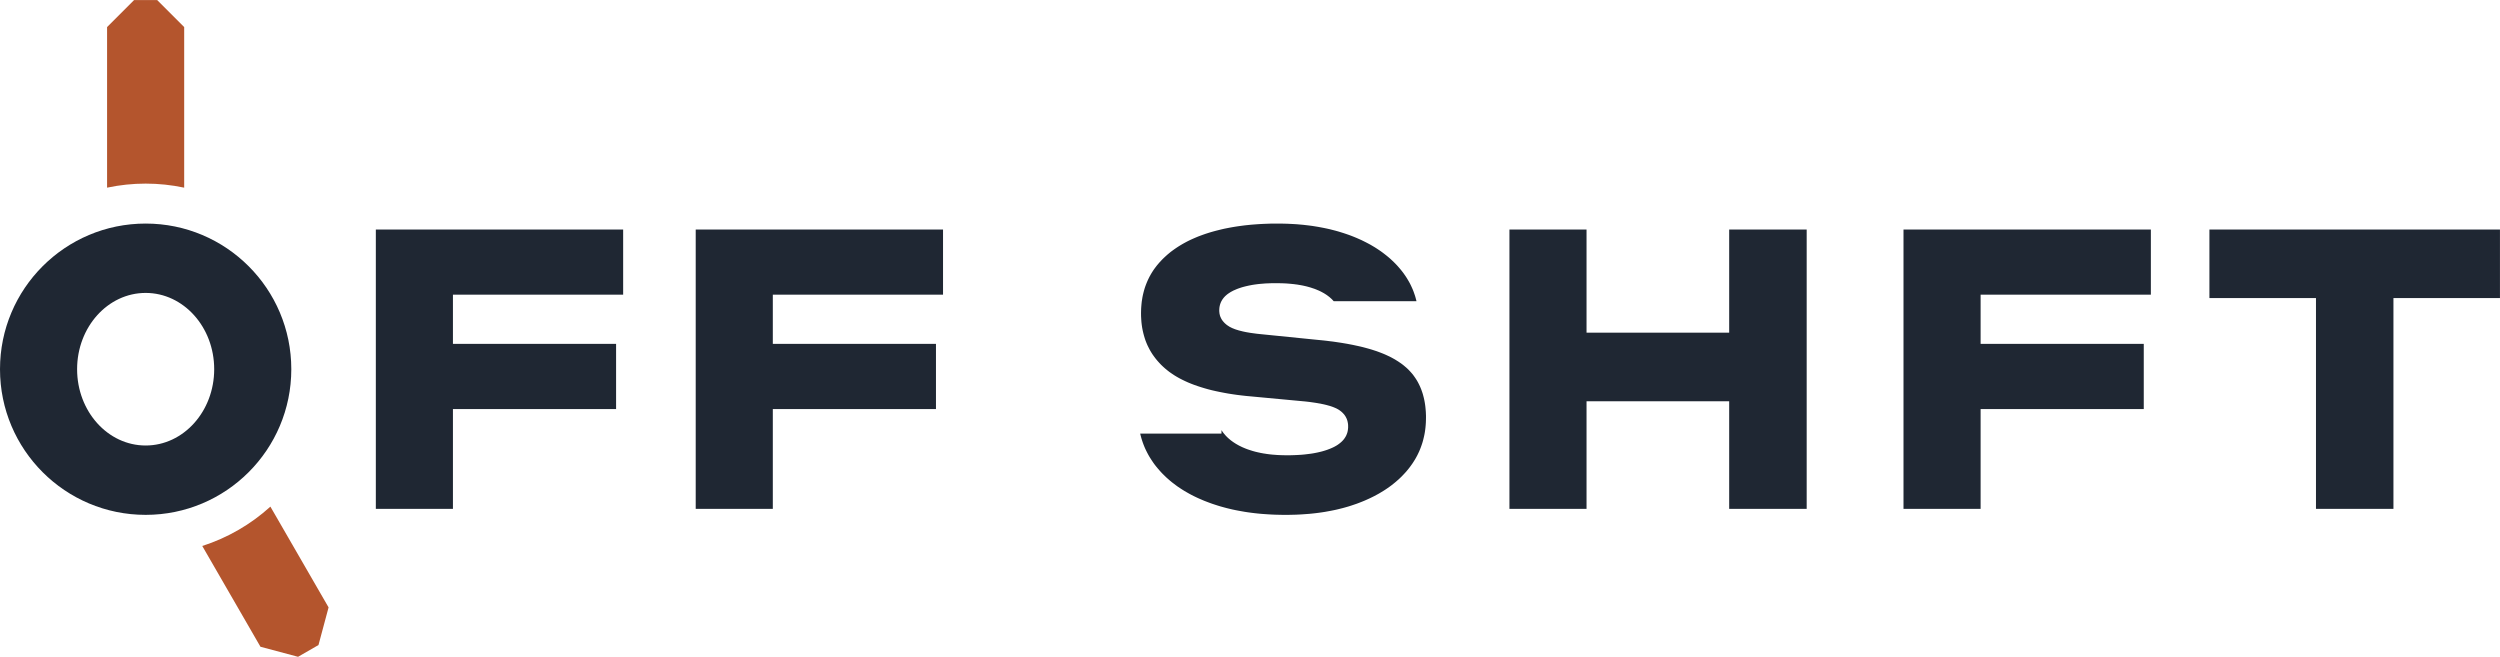
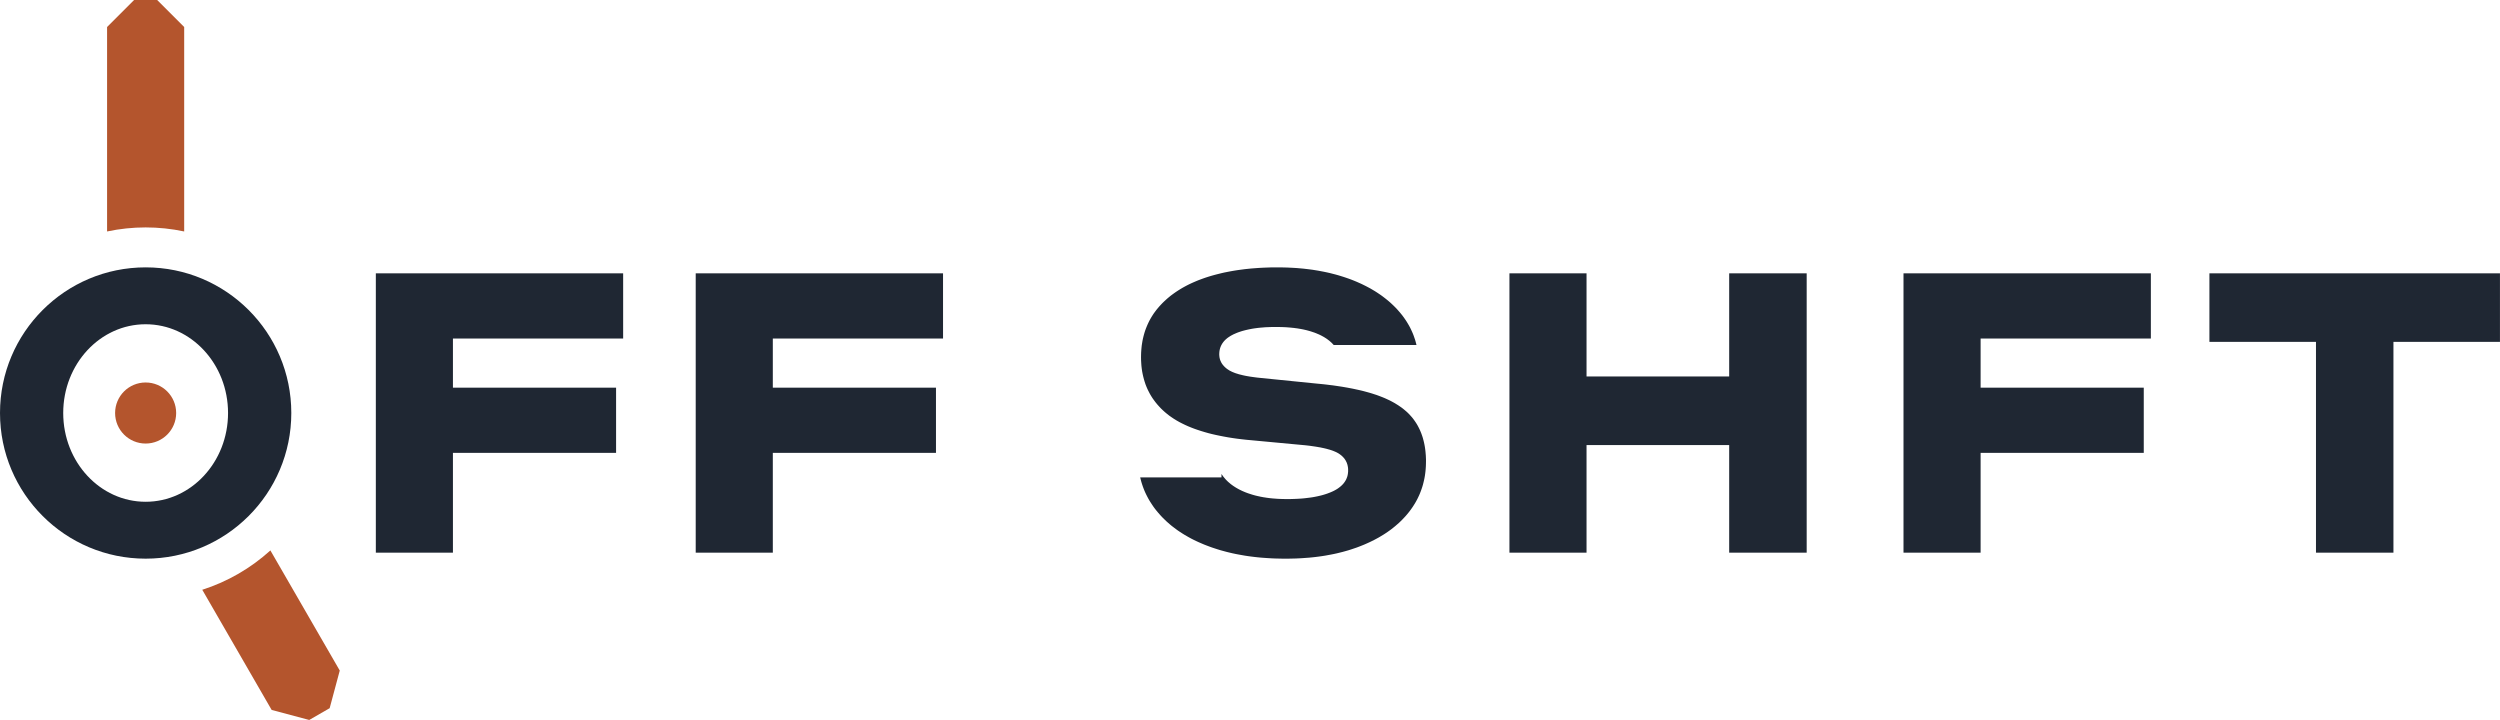
- <svg xmlns="http://www.w3.org/2000/svg" width="62.64mm" height="16.46mm" viewBox="0 0 62.641 16.456">
-   <g transform="translate(3.649 9.249)">
-     <path fill="#1F2733" fill-rule="evenodd" d="M-3.649 0 a3.649 3.649 0 1 0 7.299 0 a3.649 3.649 0 1 0 -7.299 0 Z M-1.717 0 a1.717 1.911 0 1 0 3.435 0 a1.717 1.911 0 1 0 -3.435 0 Z" />
-     <path fill="#B4552D" d="M-0.966 -4.549 L-0.966 -8.573 L-0.29 -9.249 L0.29 -9.249 L0.966 -8.573 L0.966 -4.549 A4.65 4.65 0 0 0 -0.966 -4.549 Z M3.126 3.443 L4.584 5.968 L4.331 6.911 L3.819 7.206 L2.877 6.954 L1.419 4.429 A4.65 4.65 0 0 0 3.126 3.443 Z" />
+ <svg xmlns="http://www.w3.org/2000/svg" width="62.64mm" height="18.04mm" viewBox="0 0 62.641 18.039">
+   <g transform="translate(3.649 10.348)">
+     <path fill="#1F2733" fill-rule="evenodd" d="M-3.649 0 a3.649 3.649 0 1 0 7.299 0 a3.649 3.649 0 1 0 -7.299 0 Z M-2.065 0 a2.065 2.224 0 1 0 4.13 0 a2.065 2.224 0 1 0 -4.13 0 Z" />
+     <path fill="#B4552D" d="M-0.966 -4.549 L-0.966 -9.672 L-0.29 -10.348 L0.29 -10.348 L0.966 -9.672 L0.966 -4.549 A4.65 4.65 0 0 0 -0.966 -4.549 Z M3.126 3.443 L4.864 6.453 L4.611 7.396 L4.099 7.691 L3.157 7.439 L1.419 4.429 A4.65 4.65 0 0 0 3.126 3.443 Z" />
+     <path fill="#B4552D" d="M-0.765 0 a0.765 0.765 0 1 0 1.53 0 a0.765 0.765 0 1 0 -1.53 0 Z" />
    <path fill="#1F2733" fill-rule="evenodd" d="M11.965 -1.867 L7.7 -1.867 L7.7 -0.635 L11.788 -0.635 L11.788 0.999 L7.7 0.999 L7.7 3.5 L5.768 3.5 L5.768 -3.5 L11.965 -3.5 Z M19.98 -1.867 L15.715 -1.867 L15.715 -0.635 L19.803 -0.635 L19.803 0.999 L15.715 0.999 L15.715 3.5 L13.783 3.5 L13.783 -3.5 L19.98 -3.5 Z M28.441 -3.649 L28.523 -3.647 L28.606 -3.645 L28.687 -3.641 L28.767 -3.637 L28.847 -3.632 L28.926 -3.625 L29.004 -3.618 L29.082 -3.609 L29.158 -3.6 L29.234 -3.59 L29.309 -3.578 L29.383 -3.566 L29.457 -3.552 L29.53 -3.538 L29.601 -3.523 L29.673 -3.507 L29.743 -3.489 L29.813 -3.471 L29.881 -3.452 L29.95 -3.431 L30.017 -3.41 L30.083 -3.388 L30.149 -3.365 L30.214 -3.341 L30.277 -3.316 L30.34 -3.29 L30.401 -3.263 L30.462 -3.236 L30.521 -3.207 L30.579 -3.178 L30.636 -3.148 L30.692 -3.118 L30.746 -3.086 L30.8 -3.054 L30.853 -3.02 L30.904 -2.986 L30.954 -2.952 L31.003 -2.916 L31.051 -2.879 L31.098 -2.842 L31.144 -2.804 L31.189 -2.765 L31.232 -2.725 L31.275 -2.684 L31.316 -2.643 L31.356 -2.601 L31.395 -2.557 L31.433 -2.513 L31.469 -2.469 L31.504 -2.424 L31.537 -2.378 L31.569 -2.332 L31.599 -2.286 L31.628 -2.238 L31.656 -2.19 L31.682 -2.142 L31.706 -2.093 L31.729 -2.043 L31.751 -1.993 L31.771 -1.942 L31.789 -1.89 L31.807 -1.838 L31.822 -1.786 L31.836 -1.733 L31.843 -1.704 L29.769 -1.704 L29.759 -1.715 L29.744 -1.731 L29.729 -1.747 L29.713 -1.763 L29.696 -1.778 L29.679 -1.793 L29.662 -1.808 L29.644 -1.822 L29.625 -1.836 L29.607 -1.85 L29.587 -1.864 L29.567 -1.877 L29.546 -1.89 L29.526 -1.903 L29.504 -1.915 L29.482 -1.927 L29.46 -1.939 L29.436 -1.951 L29.413 -1.962 L29.389 -1.973 L29.364 -1.983 L29.339 -1.994 L29.314 -2.004 L29.288 -2.014 L29.261 -2.023 L29.234 -2.032 L29.207 -2.041 L29.179 -2.05 L29.15 -2.058 L29.121 -2.066 L29.092 -2.074 L29.062 -2.081 L29.031 -2.088 L29 -2.095 L28.969 -2.101 L28.937 -2.107 L28.905 -2.112 L28.872 -2.118 L28.838 -2.123 L28.804 -2.127 L28.77 -2.132 L28.735 -2.135 L28.7 -2.139 L28.664 -2.142 L28.628 -2.145 L28.591 -2.148 L28.554 -2.15 L28.516 -2.152 L28.478 -2.153 L28.439 -2.154 L28.4 -2.155 L28.36 -2.156 L28.32 -2.156 L28.266 -2.156 L28.213 -2.155 L28.161 -2.153 L28.109 -2.151 L28.059 -2.149 L28.01 -2.145 L27.962 -2.141 L27.914 -2.137 L27.868 -2.132 L27.822 -2.126 L27.778 -2.12 L27.734 -2.113 L27.691 -2.105 L27.65 -2.097 L27.609 -2.088 L27.569 -2.079 L27.53 -2.069 L27.492 -2.059 L27.455 -2.048 L27.419 -2.036 L27.384 -2.024 L27.349 -2.011 L27.316 -1.997 L27.284 -1.983 L27.252 -1.969 L27.223 -1.953 L27.194 -1.938 L27.167 -1.921 L27.141 -1.904 L27.116 -1.887 L27.093 -1.869 L27.071 -1.85 L27.05 -1.831 L27.031 -1.811 L27.013 -1.791 L26.997 -1.77 L26.981 -1.748 L26.968 -1.726 L26.955 -1.704 L26.944 -1.681 L26.934 -1.657 L26.925 -1.632 L26.918 -1.608 L26.912 -1.582 L26.907 -1.556 L26.904 -1.53 L26.902 -1.502 L26.901 -1.475 L26.901 -1.455 L26.903 -1.435 L26.905 -1.415 L26.907 -1.396 L26.911 -1.378 L26.915 -1.359 L26.92 -1.341 L26.926 -1.323 L26.933 -1.306 L26.941 -1.289 L26.949 -1.272 L26.958 -1.255 L26.968 -1.239 L26.979 -1.223 L26.99 -1.208 L27.003 -1.193 L27.016 -1.178 L27.03 -1.163 L27.044 -1.149 L27.06 -1.135 L27.076 -1.121 L27.093 -1.108 L27.111 -1.095 L27.13 -1.083 L27.149 -1.07 L27.17 -1.058 L27.193 -1.047 L27.216 -1.035 L27.241 -1.024 L27.267 -1.014 L27.294 -1.003 L27.323 -0.993 L27.353 -0.984 L27.384 -0.974 L27.417 -0.965 L27.451 -0.957 L27.486 -0.948 L27.522 -0.94 L27.56 -0.932 L27.598 -0.925 L27.639 -0.918 L27.68 -0.911 L27.723 -0.905 L27.767 -0.899 L27.812 -0.893 L27.859 -0.887 L27.907 -0.882 L27.956 -0.877 L29.346 -0.737 L29.429 -0.729 L29.51 -0.721 L29.59 -0.712 L29.668 -0.702 L29.745 -0.693 L29.821 -0.682 L29.895 -0.671 L29.968 -0.66 L30.039 -0.648 L30.109 -0.636 L30.177 -0.623 L30.245 -0.61 L30.31 -0.596 L30.375 -0.582 L30.438 -0.568 L30.5 -0.553 L30.56 -0.537 L30.619 -0.521 L30.676 -0.505 L30.732 -0.488 L30.787 -0.47 L30.84 -0.453 L30.892 -0.434 L30.942 -0.415 L30.991 -0.396 L31.04 -0.376 L31.087 -0.355 L31.132 -0.334 L31.177 -0.313 L31.221 -0.29 L31.263 -0.267 L31.304 -0.244 L31.344 -0.219 L31.383 -0.195 L31.421 -0.169 L31.458 -0.144 L31.494 -0.117 L31.528 -0.09 L31.561 -0.062 L31.594 -0.034 L31.625 -0.005 L31.655 0.025 L31.683 0.055 L31.711 0.086 L31.738 0.117 L31.763 0.149 L31.787 0.182 L31.81 0.215 L31.832 0.248 L31.854 0.283 L31.874 0.318 L31.893 0.354 L31.911 0.39 L31.929 0.428 L31.945 0.465 L31.961 0.504 L31.975 0.543 L31.989 0.583 L32.002 0.624 L32.013 0.665 L32.024 0.707 L32.034 0.75 L32.043 0.793 L32.051 0.837 L32.058 0.882 L32.064 0.927 L32.069 0.973 L32.073 1.02 L32.077 1.067 L32.079 1.115 L32.081 1.164 L32.081 1.213 L32.08 1.274 L32.078 1.335 L32.074 1.395 L32.069 1.454 L32.062 1.512 L32.054 1.57 L32.044 1.627 L32.032 1.684 L32.019 1.739 L32.005 1.795 L31.989 1.849 L31.971 1.903 L31.952 1.956 L31.932 2.008 L31.91 2.06 L31.886 2.111 L31.861 2.162 L31.834 2.212 L31.806 2.261 L31.776 2.309 L31.745 2.357 L31.712 2.404 L31.678 2.451 L31.642 2.497 L31.605 2.542 L31.567 2.586 L31.527 2.629 L31.486 2.672 L31.444 2.714 L31.401 2.755 L31.356 2.794 L31.31 2.834 L31.263 2.872 L31.215 2.91 L31.166 2.946 L31.115 2.982 L31.063 3.017 L31.01 3.051 L30.955 3.084 L30.9 3.117 L30.843 3.148 L30.785 3.179 L30.725 3.209 L30.665 3.238 L30.603 3.266 L30.54 3.294 L30.476 3.32 L30.41 3.346 L30.344 3.371 L30.276 3.394 L30.208 3.417 L30.139 3.439 L30.069 3.459 L29.997 3.479 L29.925 3.497 L29.852 3.515 L29.779 3.531 L29.704 3.546 L29.628 3.56 L29.552 3.574 L29.474 3.586 L29.396 3.597 L29.317 3.607 L29.236 3.616 L29.155 3.624 L29.073 3.63 L28.991 3.636 L28.907 3.641 L28.822 3.645 L28.736 3.647 L28.65 3.649 L28.562 3.649 L28.473 3.649 L28.384 3.647 L28.296 3.645 L28.209 3.641 L28.122 3.636 L28.037 3.63 L27.953 3.624 L27.869 3.616 L27.787 3.607 L27.705 3.597 L27.624 3.586 L27.544 3.574 L27.465 3.56 L27.387 3.546 L27.309 3.531 L27.233 3.515 L27.157 3.497 L27.083 3.479 L27.009 3.459 L26.936 3.439 L26.864 3.417 L26.793 3.394 L26.723 3.371 L26.654 3.346 L26.585 3.32 L26.518 3.294 L26.453 3.266 L26.388 3.238 L26.325 3.209 L26.263 3.179 L26.202 3.148 L26.143 3.116 L26.085 3.083 L26.028 3.05 L25.972 3.015 L25.918 2.98 L25.864 2.944 L25.812 2.906 L25.762 2.868 L25.712 2.83 L25.664 2.79 L25.617 2.749 L25.571 2.708 L25.527 2.665 L25.483 2.622 L25.441 2.578 L25.401 2.533 L25.361 2.487 L25.323 2.441 L25.286 2.394 L25.251 2.346 L25.218 2.297 L25.186 2.248 L25.155 2.199 L25.126 2.149 L25.099 2.098 L25.073 2.047 L25.048 1.995 L25.025 1.942 L25.004 1.889 L24.984 1.835 L24.966 1.781 L24.949 1.726 L24.934 1.67 L24.92 1.614 L26.957 1.614 L26.957 1.527 L26.963 1.536 L26.977 1.557 L26.991 1.576 L27.005 1.596 L27.021 1.615 L27.037 1.634 L27.053 1.653 L27.07 1.672 L27.088 1.69 L27.106 1.708 L27.125 1.726 L27.145 1.743 L27.165 1.76 L27.185 1.777 L27.206 1.793 L27.228 1.809 L27.25 1.825 L27.273 1.84 L27.296 1.855 L27.32 1.87 L27.344 1.884 L27.369 1.898 L27.394 1.912 L27.42 1.925 L27.447 1.938 L27.473 1.951 L27.501 1.963 L27.529 1.975 L27.558 1.987 L27.587 1.998 L27.616 2.009 L27.646 2.019 L27.677 2.029 L27.708 2.039 L27.74 2.049 L27.772 2.058 L27.805 2.067 L27.838 2.075 L27.872 2.083 L27.906 2.09 L27.94 2.098 L27.975 2.104 L28.011 2.111 L28.047 2.116 L28.083 2.122 L28.12 2.127 L28.158 2.132 L28.195 2.136 L28.234 2.14 L28.272 2.143 L28.312 2.146 L28.351 2.149 L28.392 2.151 L28.432 2.153 L28.474 2.154 L28.515 2.155 L28.557 2.156 L28.6 2.156 L28.658 2.156 L28.716 2.155 L28.772 2.153 L28.828 2.151 L28.882 2.148 L28.936 2.145 L28.988 2.141 L29.039 2.136 L29.09 2.13 L29.139 2.124 L29.187 2.118 L29.234 2.111 L29.28 2.103 L29.326 2.094 L29.37 2.085 L29.413 2.075 L29.455 2.065 L29.496 2.054 L29.536 2.042 L29.574 2.03 L29.612 2.017 L29.649 2.003 L29.685 1.989 L29.72 1.974 L29.753 1.959 L29.785 1.943 L29.816 1.926 L29.845 1.909 L29.873 1.891 L29.899 1.872 L29.924 1.853 L29.948 1.833 L29.97 1.813 L29.991 1.792 L30.01 1.771 L30.028 1.749 L30.044 1.726 L30.059 1.703 L30.073 1.679 L30.085 1.655 L30.095 1.63 L30.105 1.604 L30.113 1.578 L30.119 1.551 L30.124 1.523 L30.127 1.495 L30.13 1.467 L30.13 1.437 L30.13 1.415 L30.129 1.393 L30.127 1.372 L30.124 1.35 L30.12 1.33 L30.116 1.31 L30.111 1.29 L30.104 1.27 L30.098 1.251 L30.09 1.233 L30.081 1.215 L30.072 1.197 L30.062 1.18 L30.051 1.163 L30.039 1.146 L30.027 1.13 L30.013 1.115 L29.999 1.1 L29.984 1.085 L29.968 1.07 L29.952 1.057 L29.934 1.043 L29.916 1.03 L29.897 1.017 L29.877 1.005 L29.855 0.993 L29.832 0.981 L29.807 0.97 L29.781 0.959 L29.754 0.948 L29.724 0.937 L29.694 0.927 L29.662 0.917 L29.628 0.908 L29.593 0.898 L29.556 0.889 L29.518 0.88 L29.479 0.872 L29.438 0.863 L29.395 0.856 L29.351 0.848 L29.306 0.841 L29.259 0.834 L29.21 0.827 L29.16 0.82 L29.108 0.814 L29.056 0.808 L29.001 0.803 L27.694 0.681 L27.575 0.67 L27.459 0.657 L27.345 0.643 L27.234 0.627 L27.126 0.61 L27.021 0.591 L26.918 0.571 L26.818 0.55 L26.721 0.528 L26.627 0.504 L26.535 0.478 L26.446 0.451 L26.36 0.423 L26.277 0.394 L26.196 0.363 L26.118 0.331 L26.043 0.297 L25.971 0.262 L25.901 0.226 L25.834 0.188 L25.77 0.149 L25.709 0.108 L25.65 0.067 L25.594 0.023 L25.541 -0.021 L25.49 -0.067 L25.441 -0.114 L25.395 -0.163 L25.351 -0.212 L25.309 -0.263 L25.269 -0.316 L25.231 -0.369 L25.196 -0.424 L25.163 -0.48 L25.133 -0.538 L25.104 -0.596 L25.078 -0.656 L25.054 -0.717 L25.033 -0.78 L25.014 -0.844 L24.997 -0.909 L24.982 -0.975 L24.969 -1.043 L24.959 -1.112 L24.951 -1.182 L24.946 -1.253 L24.942 -1.326 L24.941 -1.4 L24.942 -1.46 L24.944 -1.52 L24.948 -1.578 L24.953 -1.636 L24.959 -1.694 L24.968 -1.75 L24.977 -1.806 L24.988 -1.86 L25.001 -1.915 L25.015 -1.968 L25.03 -2.02 L25.047 -2.072 L25.066 -2.123 L25.086 -2.173 L25.107 -2.222 L25.13 -2.271 L25.154 -2.319 L25.18 -2.366 L25.207 -2.412 L25.236 -2.458 L25.266 -2.503 L25.298 -2.546 L25.331 -2.59 L25.366 -2.632 L25.402 -2.674 L25.439 -2.714 L25.477 -2.754 L25.517 -2.793 L25.558 -2.831 L25.6 -2.869 L25.643 -2.905 L25.687 -2.941 L25.733 -2.975 L25.78 -3.009 L25.828 -3.042 L25.877 -3.074 L25.927 -3.105 L25.979 -3.136 L26.031 -3.165 L26.085 -3.194 L26.14 -3.222 L26.197 -3.249 L26.255 -3.275 L26.313 -3.3 L26.373 -3.325 L26.434 -3.348 L26.497 -3.371 L26.56 -3.393 L26.625 -3.414 L26.69 -3.434 L26.757 -3.453 L26.824 -3.471 L26.892 -3.488 L26.961 -3.505 L27.031 -3.521 L27.102 -3.535 L27.174 -3.549 L27.247 -3.562 L27.32 -3.574 L27.395 -3.585 L27.47 -3.595 L27.546 -3.605 L27.623 -3.613 L27.701 -3.621 L27.78 -3.627 L27.86 -3.633 L27.94 -3.638 L28.022 -3.642 L28.104 -3.645 L28.188 -3.648 L28.272 -3.649 L28.357 -3.649 Z M36.104 -0.915 L39.678 -0.915 L39.678 -3.5 L41.62 -3.5 L41.62 3.5 L39.678 3.5 L39.678 0.803 L36.104 0.803 L36.104 3.5 L34.172 3.5 L34.172 -3.5 L36.104 -3.5 Z M50.244 -1.867 L45.978 -1.867 L45.978 -0.635 L50.066 -0.635 L50.066 0.999 L45.978 0.999 L45.978 3.5 L44.046 3.5 L44.046 -3.5 L50.244 -3.5 Z M58.991 -1.783 L56.322 -1.783 L56.322 3.5 L54.381 3.5 L54.381 -1.783 L51.711 -1.783 L51.711 -3.5 L58.991 -3.5 Z" />
  </g>
</svg>
